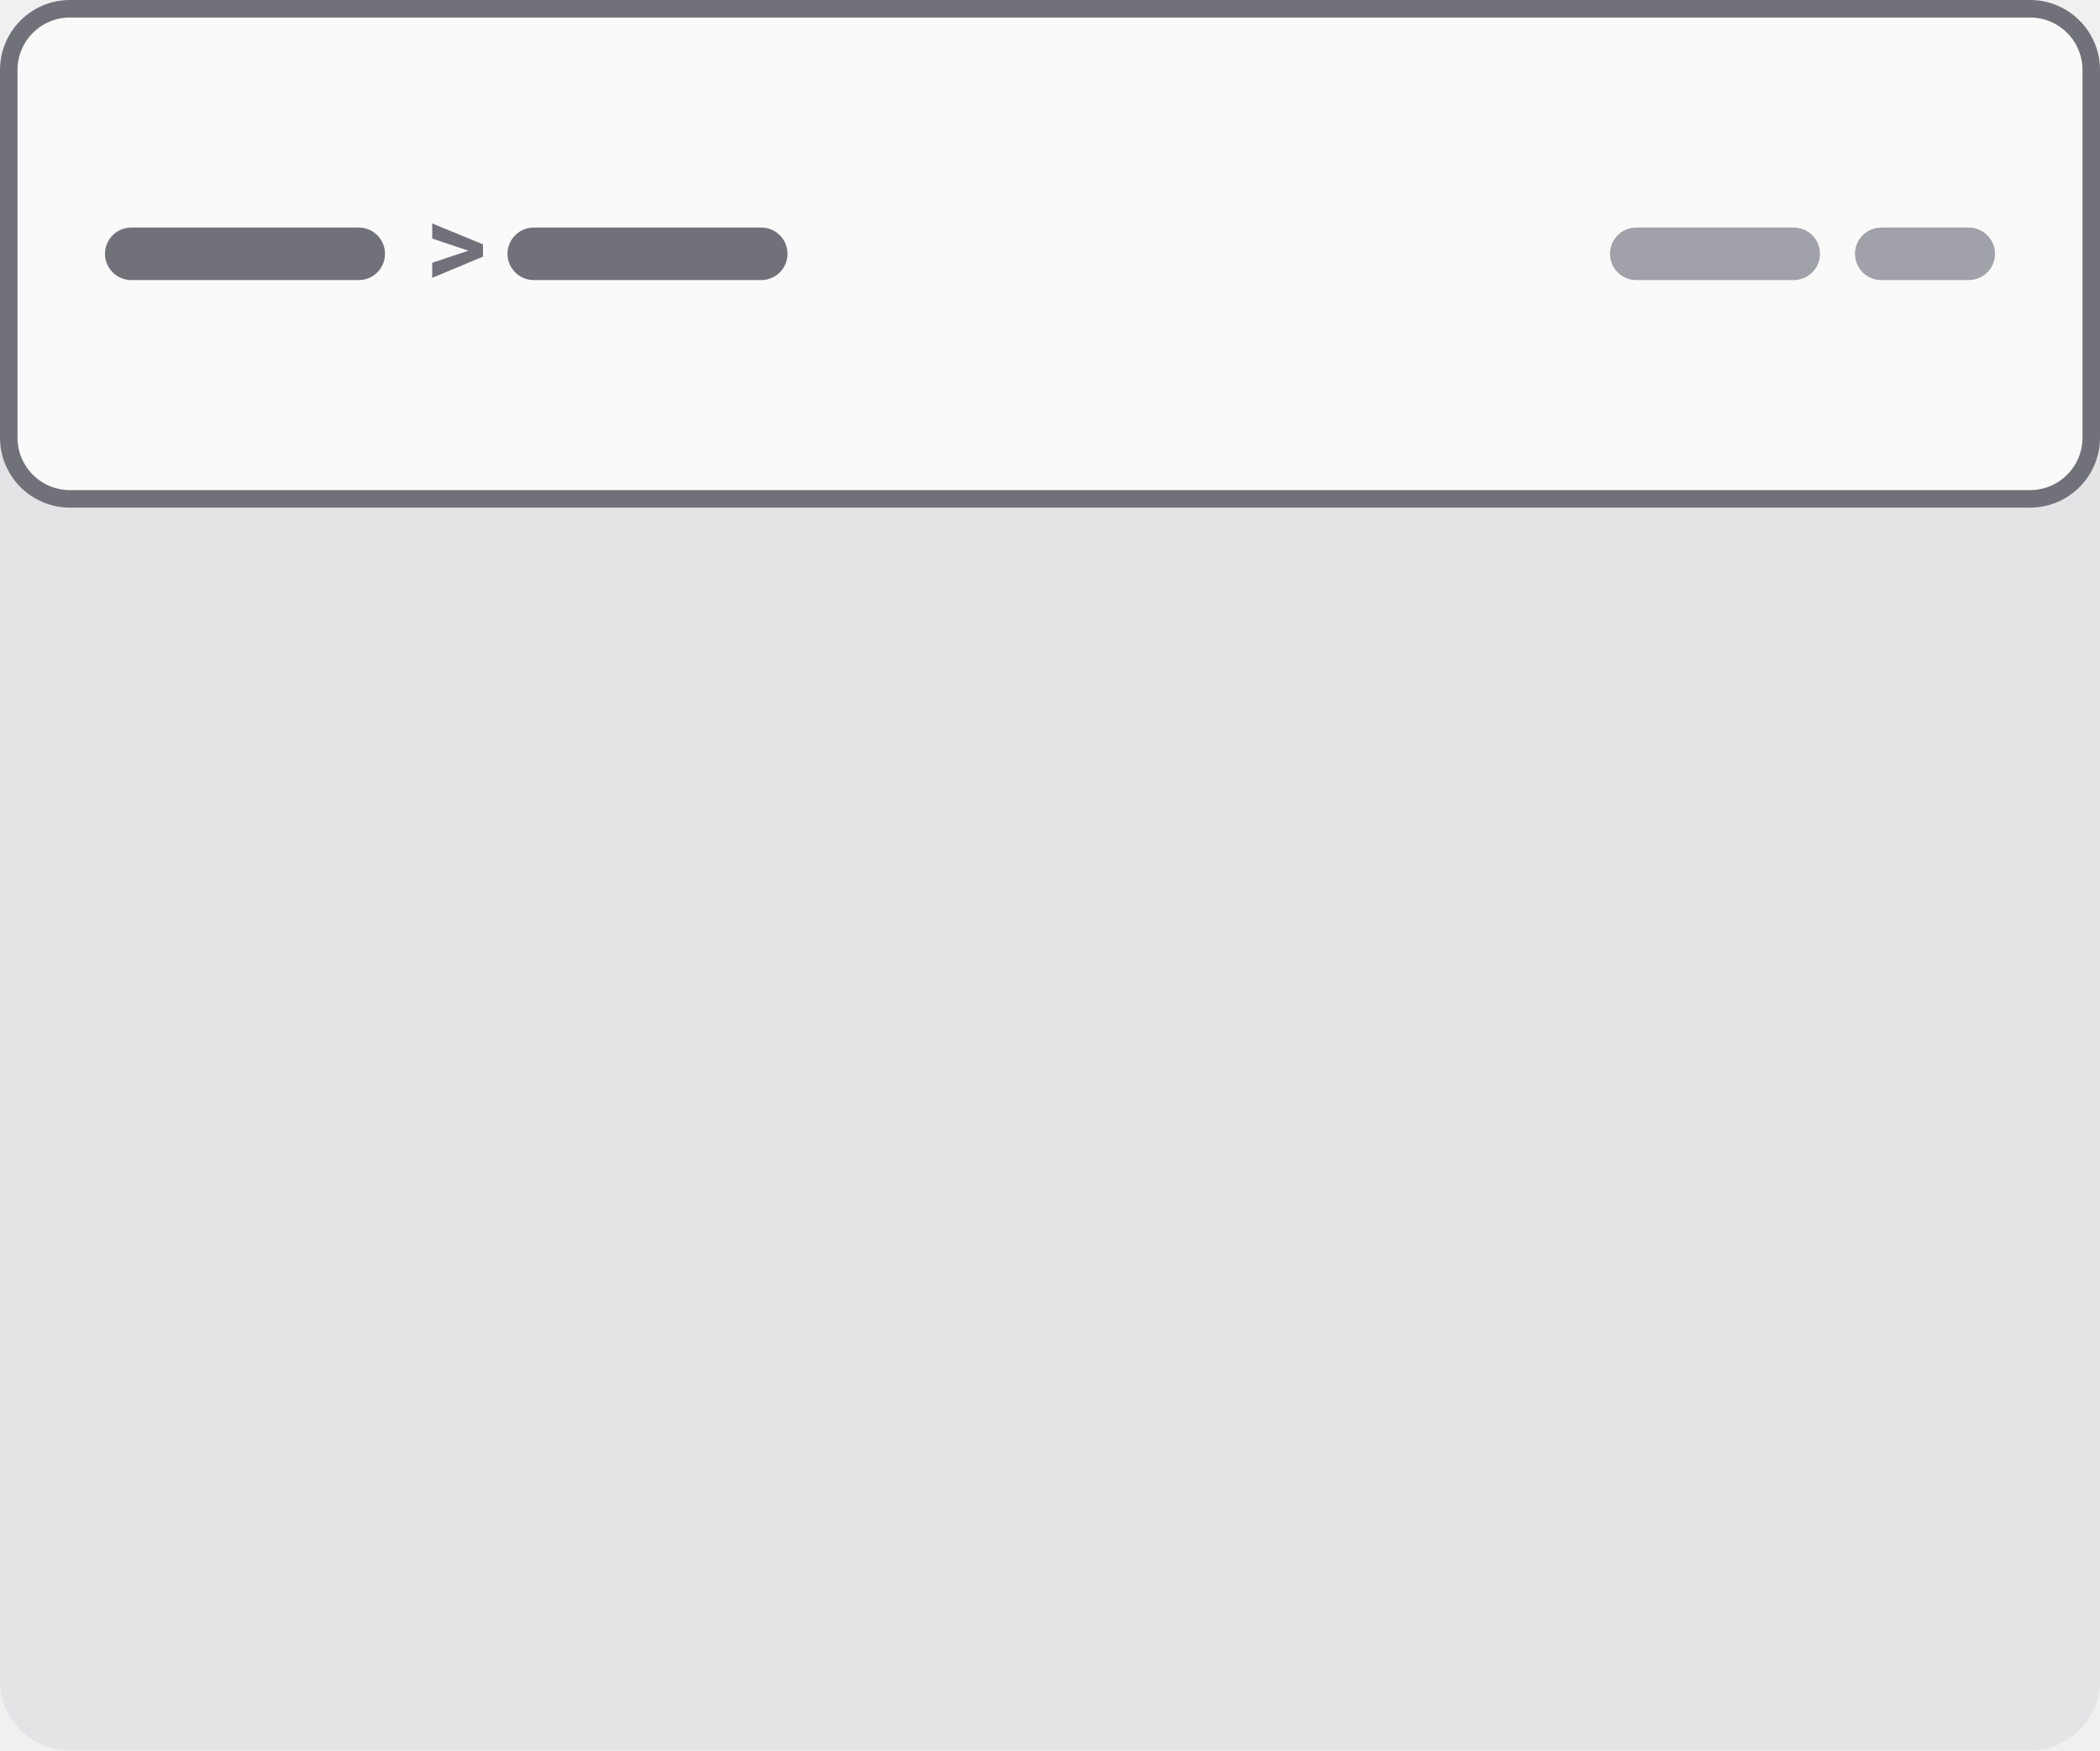
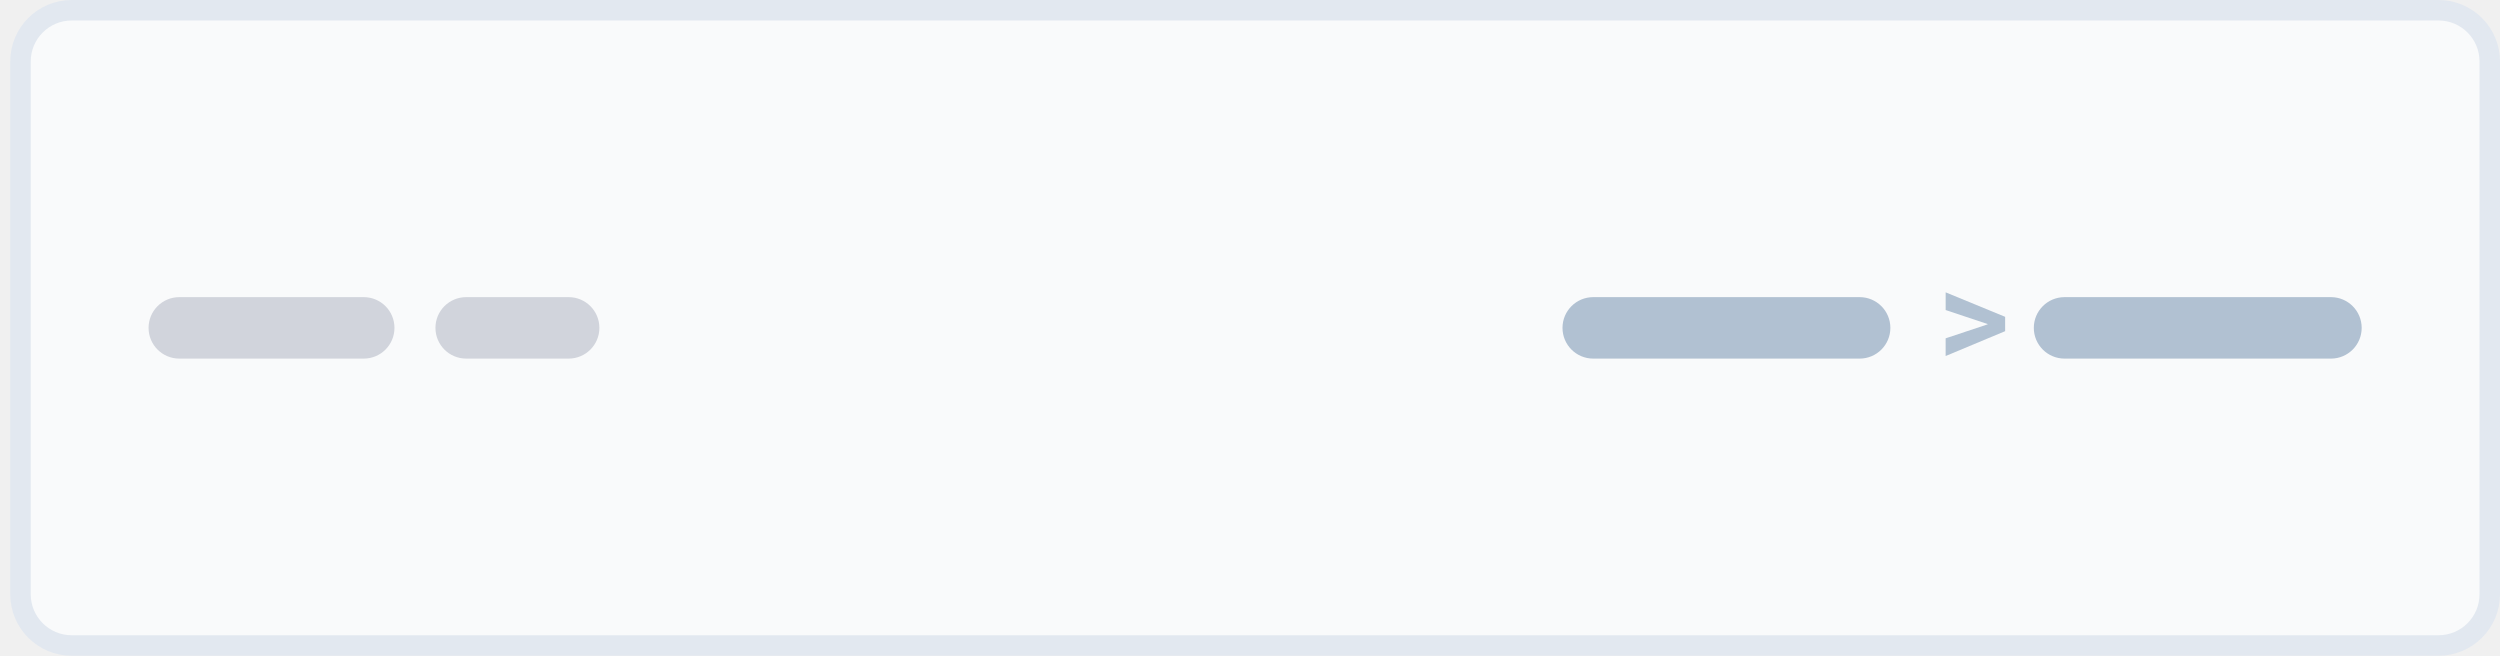
- <svg xmlns="http://www.w3.org/2000/svg" fill="none" viewBox="0 0 120 100">
-   <rect width="120" height="100" fill="#E4E4E7" rx="4" />
-   <rect width="119" height="28" x=".5" y=".5" fill="#FAFAFA" rx="3.5" />
-   <rect width="16" height="3" x="6" y="13" fill="#71717A" rx="1.5" />
-   <path fill="#71717A" d="M24.697 15.874v-.864l2.051-.683v-.012l-2.05-.685v-.864L27.6 13.96v.7l-2.904 1.213Z" />
-   <rect width="16" height="3" x="29" y="13" fill="#71717A" rx="1.5" />
-   <rect width="12" height="3" x="92" y="13" fill="#A1A1AA" rx="1.5" />
-   <rect width="8" height="3" x="106" y="13" fill="#A1A1AA" rx="1.5" />
-   <rect width="119" height="28" x=".5" y=".5" stroke="#71717A" rx="3.5" />
+ <svg xmlns="http://www.w3.org/2000/svg" fill="none" viewBox="0 0 122 32">
+   <rect width="120.5" height="31" x="1" y=".5" fill="#F9FAFB" rx="2.5" />
+   <rect width="120.5" height="31" x="1" y=".5" stroke="#E2E8F0" rx="2.5" />
+   <g clip-path="url(#a)">
+     <rect width="12" height="3" x="7.25" y="14.5" fill="#D1D4DC" rx="1.5" />
+     <rect width="8" height="3" x="21.25" y="14.5" fill="#D1D4DC" rx="1.5" />
+     <rect width="16" height="3" x="76.25" y="14.5" fill="#B1C1D2" rx="1.5" />
+     <path fill="#B1C1D2" d="M94.947 17.374v-.864l2.051-.683v-.012l-2.05-.685v-.864l2.903 1.195v.7l-2.904 1.213Z" />
+     <rect width="16" height="3" x="99.25" y="14.5" fill="#B1C1D2" rx="1.5" />
+   </g>
+   <defs>
+     <clipPath id="a">
+       <rect width="119.5" height="29" x="1.5" y="1.5" fill="#fff" rx="4" />
+     </clipPath>
+   </defs>
</svg>
